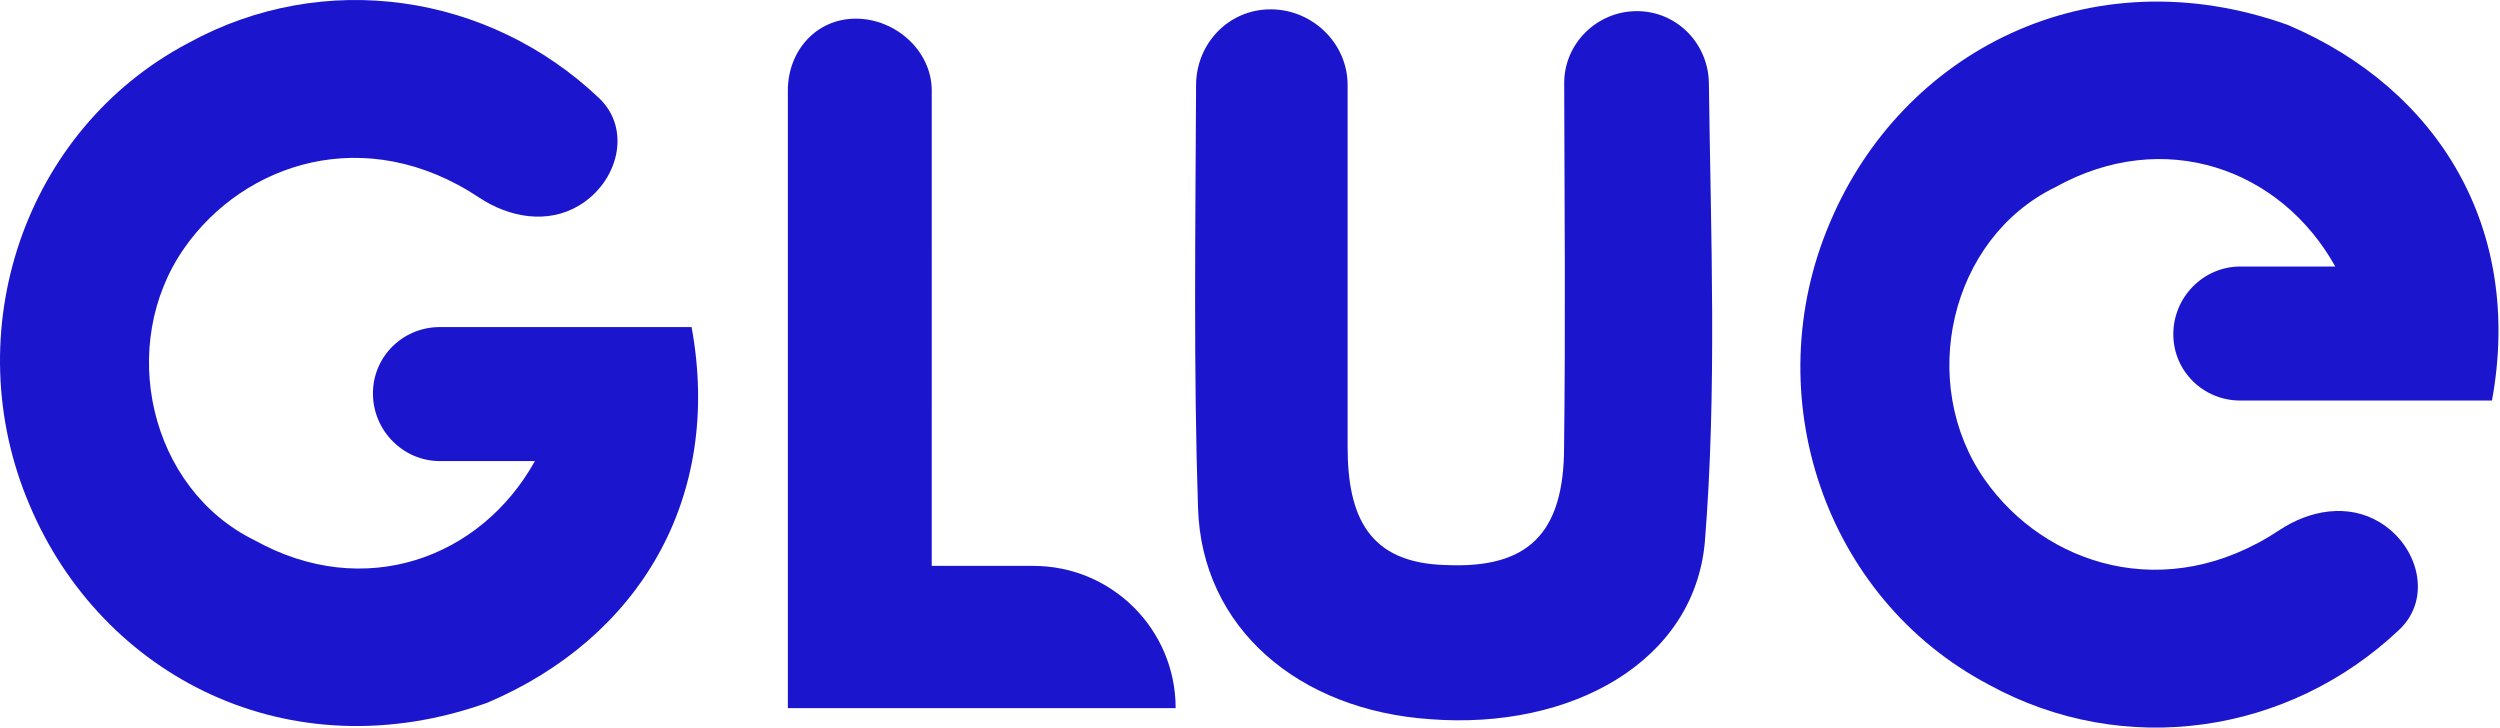
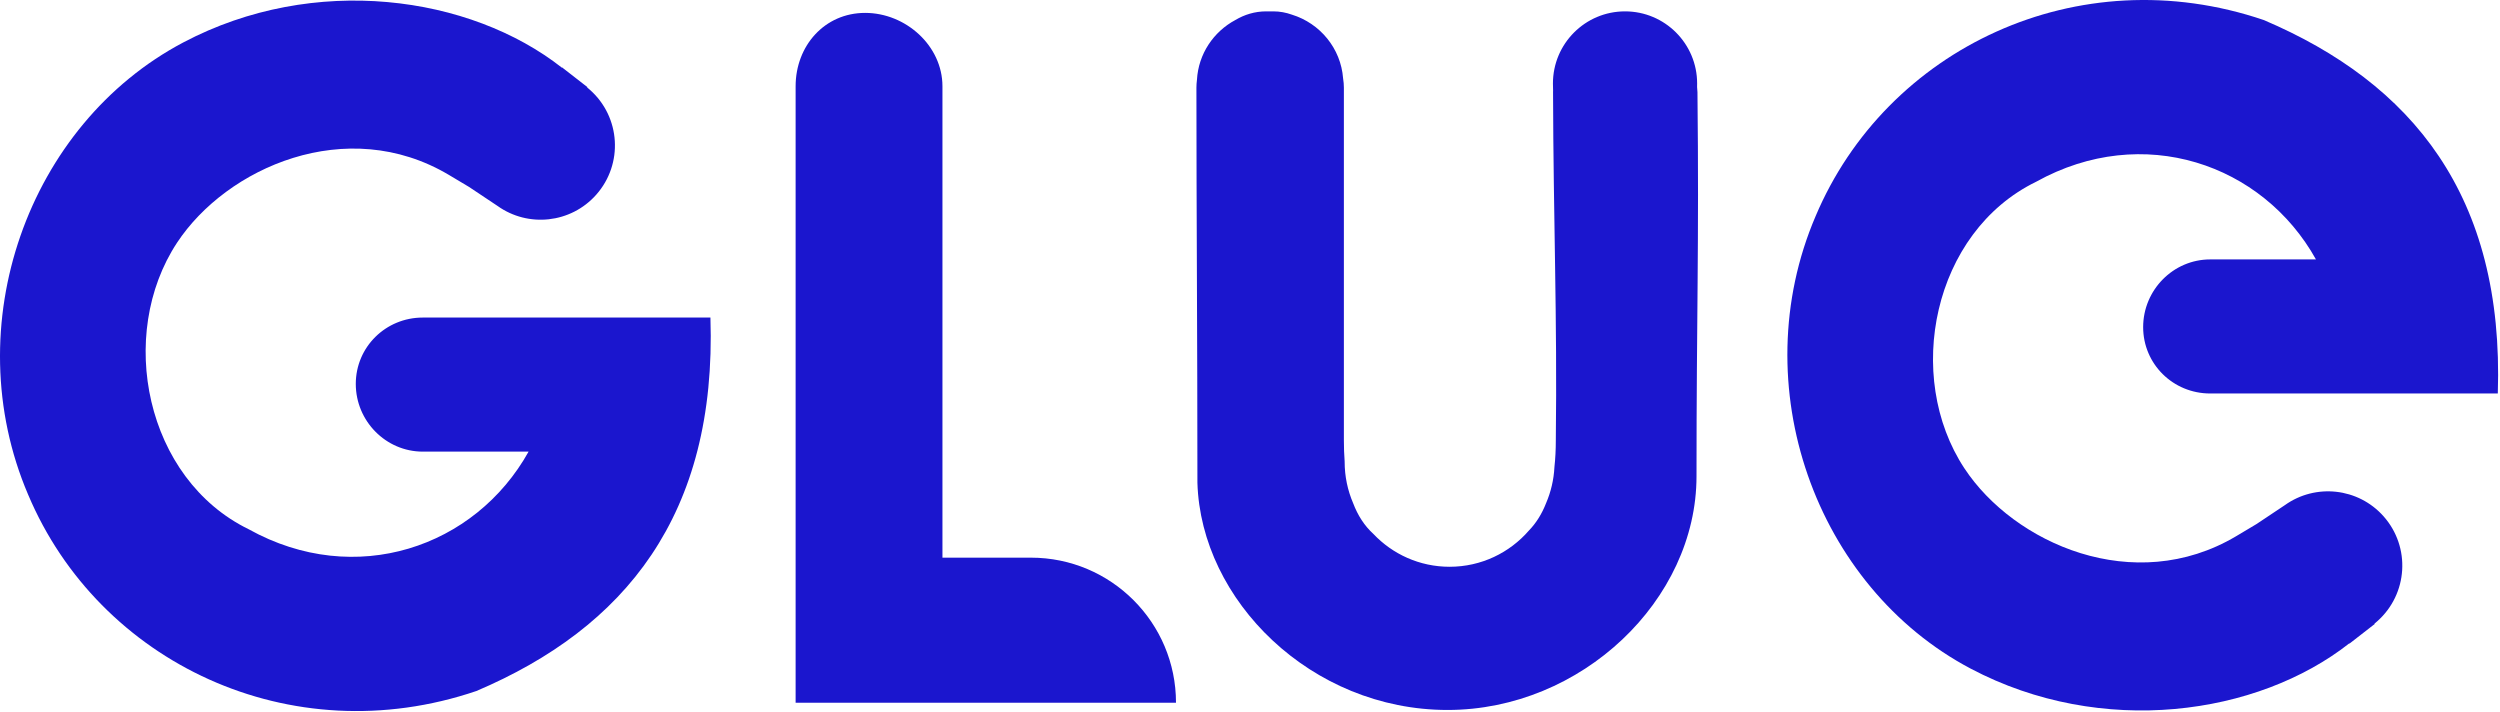
- <svg xmlns="http://www.w3.org/2000/svg" fill="none" height="78" viewBox="0 0 268 78" width="268">
+ <svg xmlns="http://www.w3.org/2000/svg" fill="none" height="142" viewBox="0 0 499 142" width="499">
  <g fill="#1b16ce">
-     <path d="m64.219 10.515c3.538 3.358 2.033 9.026-2.157 11.525-3.356 2.002-7.444 1.299-10.7-.863-12.197-8.101-25.199-3.696-31.577 5.377-7.286 10.364-3.786 25.864 7.549 31.383 11.665 6.481 24.165 1.981 30.008-8.508-3.46 0-6.788 0-10.179 0-3.968 0-7.184-3.287-7.184-7.255 0-3.968 3.216-7.113 7.184-7.113h26.976c3.361 18.357-5.639 33.357-21.892 40.269-21.247 7.588-41.331-2.836-49.069-21.174-7.927-18.527-.566-40.269 16.985-49.532 14.549-8.008 32.223-5.341 44.056 5.891z" />
-     <path d="m257.219 67.485c3.538-3.358 2.033-9.026-2.157-11.525-3.356-2.002-7.444-1.299-10.699.863-12.198 8.101-25.199 3.696-31.577-5.377-7.286-10.364-3.786-25.864 7.549-31.383 11.665-6.481 24.165-1.981 30.007 8.508-3.46 0-6.787 0-10.178 0-3.968 0-7.185 3.287-7.185 7.255 0 3.968 3.217 7.113 7.185 7.113h26.975c3.361-18.357-5.639-33.357-21.892-40.269-21.247-7.588-41.332 2.836-49.069 21.174-7.927 18.527-.567 40.269 16.985 49.532 14.549 8.008 32.223 5.341 44.056-5.891z" />
-     <path d="m128.219 9.113c.02-4.48 3.511-8.113 7.991-8.113s8.254 3.632 8.254 8.113v38.777c0 7.495 2.264 12.491 10.565 12.683 8.678.384 12.64-3.267 12.64-12.683.159-12.896.051-25.656.013-38.962-.013-4.272 3.521-7.735 7.793-7.735s7.664 3.463 7.718 7.735c.205 16.443.874 32.867-.431 49.147-1.132 12.875-14.338 20.178-29.431 19.025-14.15-.961-24.526-9.801-24.903-22.676-.484-14.603-.279-29.627-.209-45.31z" />
-     <path d="m99.882 60.664h10.904c8.42 0 15.244 6.825 15.244 15.245-13.544 0-27.276 0-41.573 0 0-21.645 0-43.757 0-66.196 0-4.26 3.03-7.713 7.29-7.713 4.26 0 8.136 3.453 8.136 7.712z" />
+     <path d="m5.63 98.761c14.106 33.431 52.318 51.773 89.451 39.167 29.629-12.601 48.023-35.08 46.721-74.543h-57.411c-7.39 0-13.376 5.861-13.376 13.251 0 7.389 5.99 13.509 13.38 13.509h21.111c-10.651 19.12-34.573 27.323-55.838 15.509-20.663-10.061-26.437-38.852-14.33-57.21 9.89-14.995 33.86-25.631 54.221-13.556 1.373.815 2.727 1.645 4.065 2.426l5.695 3.798c6.095 4.345 14.611 3.478 19.688-2.248 5.434-6.128 4.871-15.5-1.256-20.933-.206-.182-.411-.359-.613-.53l.135.009-5.109-3.974.021.095c-18.354-14.435-49.452-18.861-75.592-5.064-30.964 16.343-45.413 56.521-30.964 90.296z" />
+     <path d="m188.113 111.309h17.664c15.989 0 28.95 12.962 28.95 28.951-24.735 0-49.813 0-75.921 0 0-39.334 0-81.782 0-123.034 0-8.093 5.787-14.652 13.88-14.652 8.093 0 15.427 6.559 15.427 14.652z" />
+     <path d="m254.163 2.27c1.285 0 2.526.235 3.704.655 5.608 1.733 9.764 6.72 10.217 12.729.101.625.154 1.24.154 1.837v70.346c0 1.476.048 2.898.153 4.263v.055c0 2.933.601 5.725 1.687 8.26.922 2.434 2.236 4.505 4.044 6.152 3.819 4.04 9.225 6.561 15.22 6.561 6.324-.001 11.994-2.806 15.836-7.242 1.442-1.486 2.585-3.312 3.438-5.501.945-2.215 1.521-4.626 1.649-7.155.184-1.668.276-3.464.276-5.393.298-24.275-.488-44.313-.552-69.426 0-.117.003-.234.007-.352-.019-.451-.03-.917-.03-1.398 0-7.948 6.443-14.392 14.391-14.392 7.948 0 14.391 6.444 14.391 14.392 0 .243-.003.481-.008.716.044.352.069.697.073 1.033.336 30.775-.19 44.888-.19 76.659 0 24.716-22.98 46.639-49.679 46.64-27.232 0-49.252-21.86-49.94-45.356 0-28.798-.199-54.061-.199-78.861.002-.505.039-1.022.106-1.548.285-5.172 3.312-9.621 7.665-11.947 1.808-1.077 3.88-1.727 6.158-1.728z" />
+     <path d="m362.388 43.164c14.106-33.43 52.319-51.774 89.452-39.167 29.628 12.601 48.022 35.08 46.721 74.543h-57.411c-7.389-0-13.376-5.861-13.376-13.251 0-7.389 5.99-13.509 13.38-13.509h21.11c-10.65-19.12-34.572-27.323-55.838-15.509-20.662 10.061-26.437 38.852-14.33 57.21 9.89 14.995 33.86 25.632 54.221 13.556 1.374-.815 2.727-1.645 4.066-2.426l5.695-3.798c6.094-4.344 14.611-3.477 19.688 2.248 5.434 6.128 4.871 15.5-1.257 20.934-.205.183-.41.359-.612.53l.135-.008-5.109 3.973.021-.095c-18.354 14.435-49.452 18.862-75.592 5.065-30.963-16.343-45.413-56.521-30.964-90.296z" />
  </g>
</svg>
